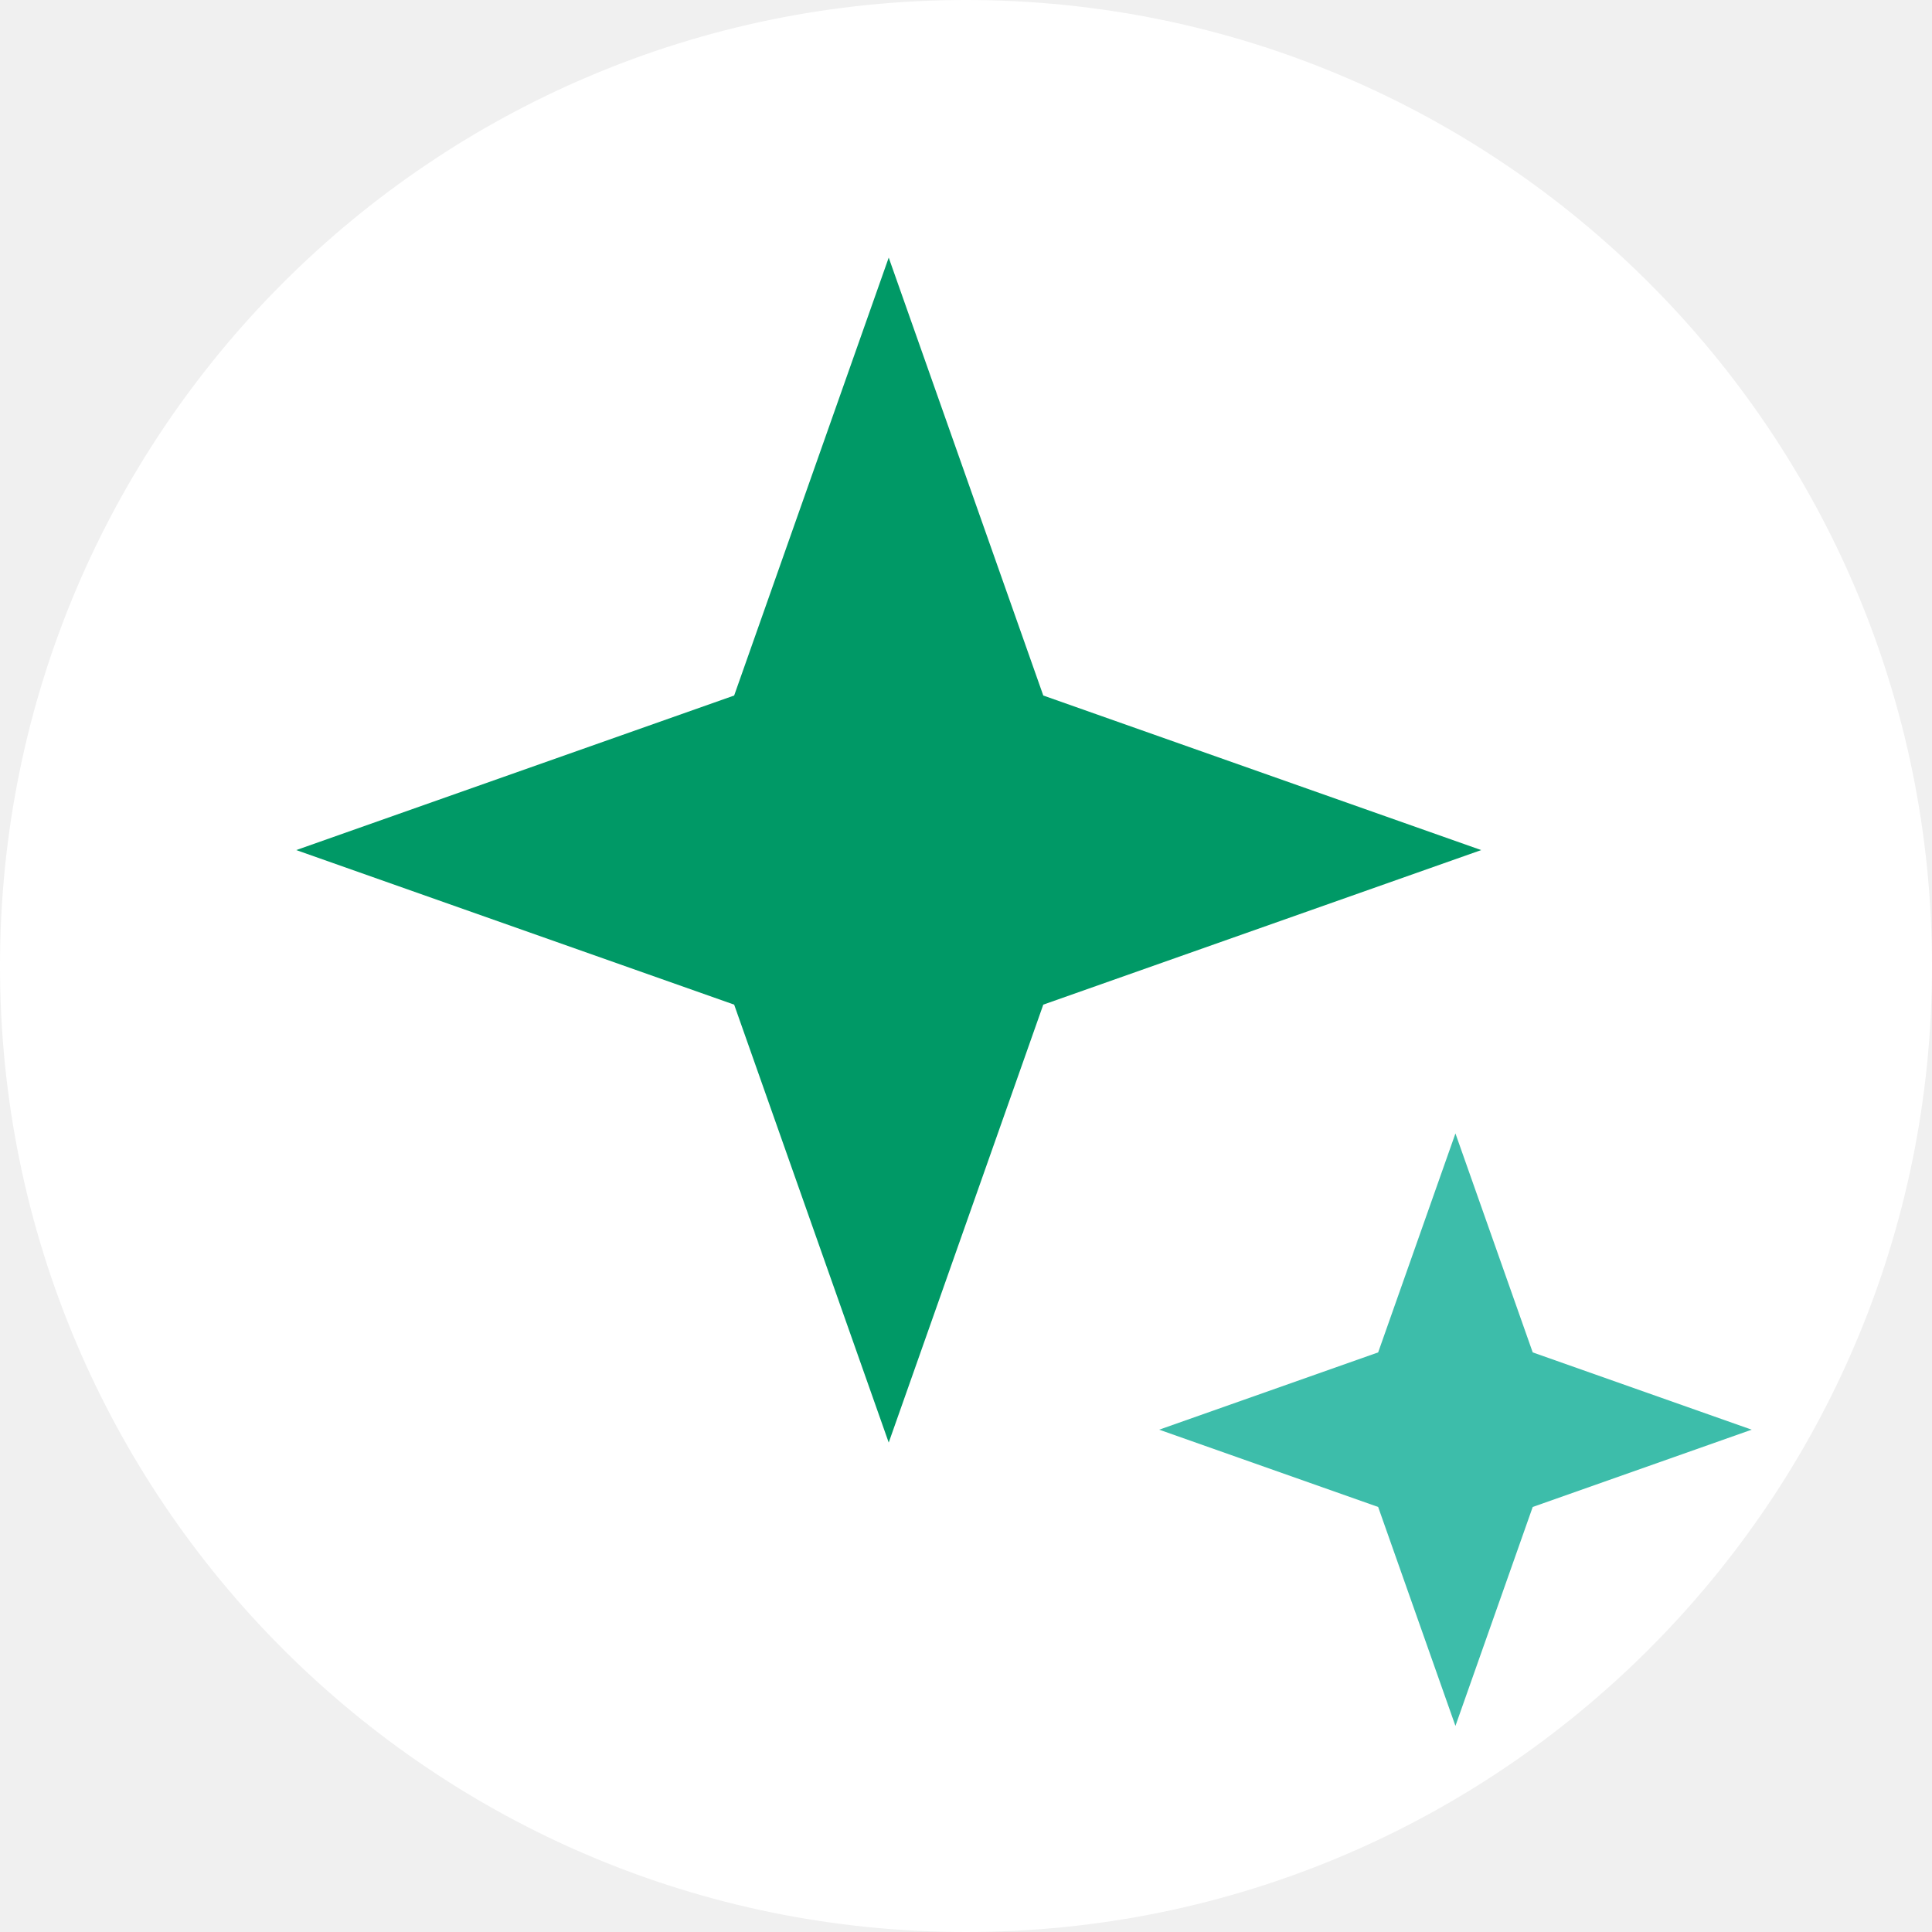
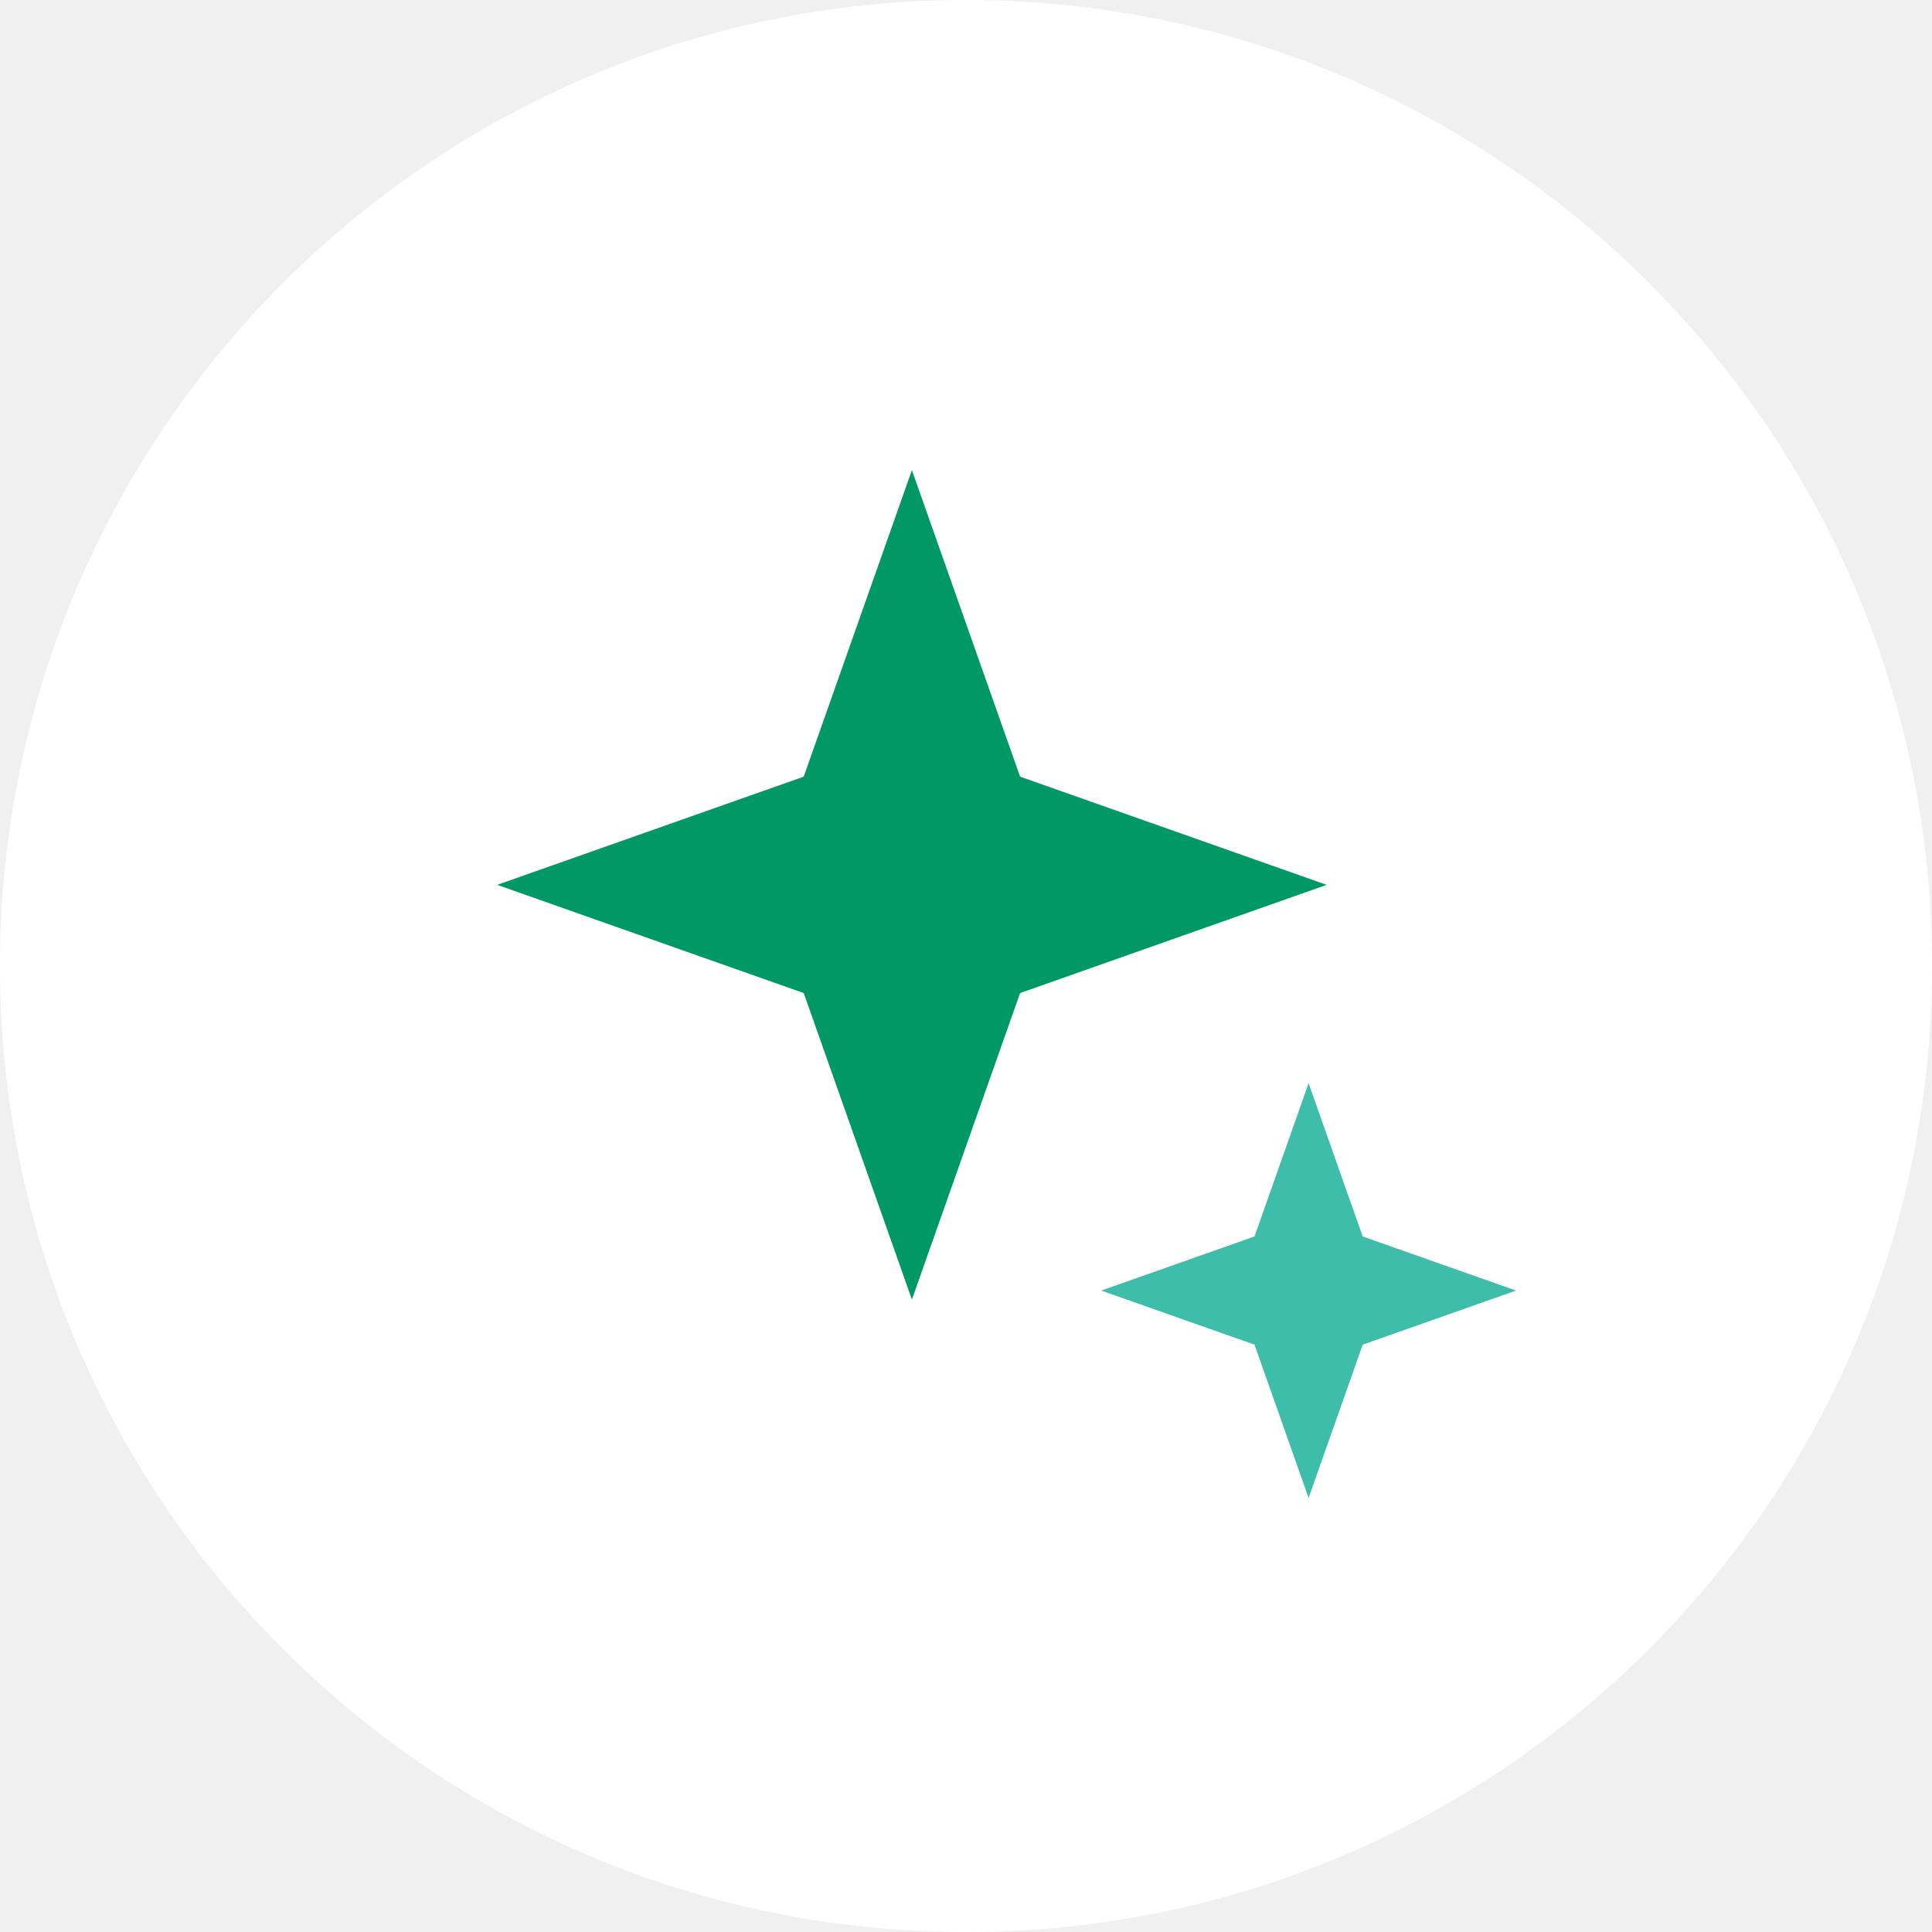
<svg xmlns="http://www.w3.org/2000/svg" width="300" height="300" viewBox="0 0 300 300" fill="none">
  <rect width="300" height="300" rx="150" fill="white" />
-   <path d="M138 40l24 68 68 24-68 24-24 68-24-68-68-24 68-24 24-68Z" fill="#009966" />
-   <path d="M226 176l12 34 34 12-34 12-12 34-12-34-34-12 34-12 12-34Z" fill="#3DBDAA" />
+   <g transform="translate(150 150) scale(0.7) translate(-150 -150)">
+     <path d="M138 40l24 68 68 24-68 24-24 68-24-68-68-24 68-24 24-68Z" fill="#009966" />
+     <path d="M226 176l12 34 34 12-34 12-12 34-12-34-34-12 34-12 12-34Z" fill="#3DBDAA" />
+   </g>
</svg>
